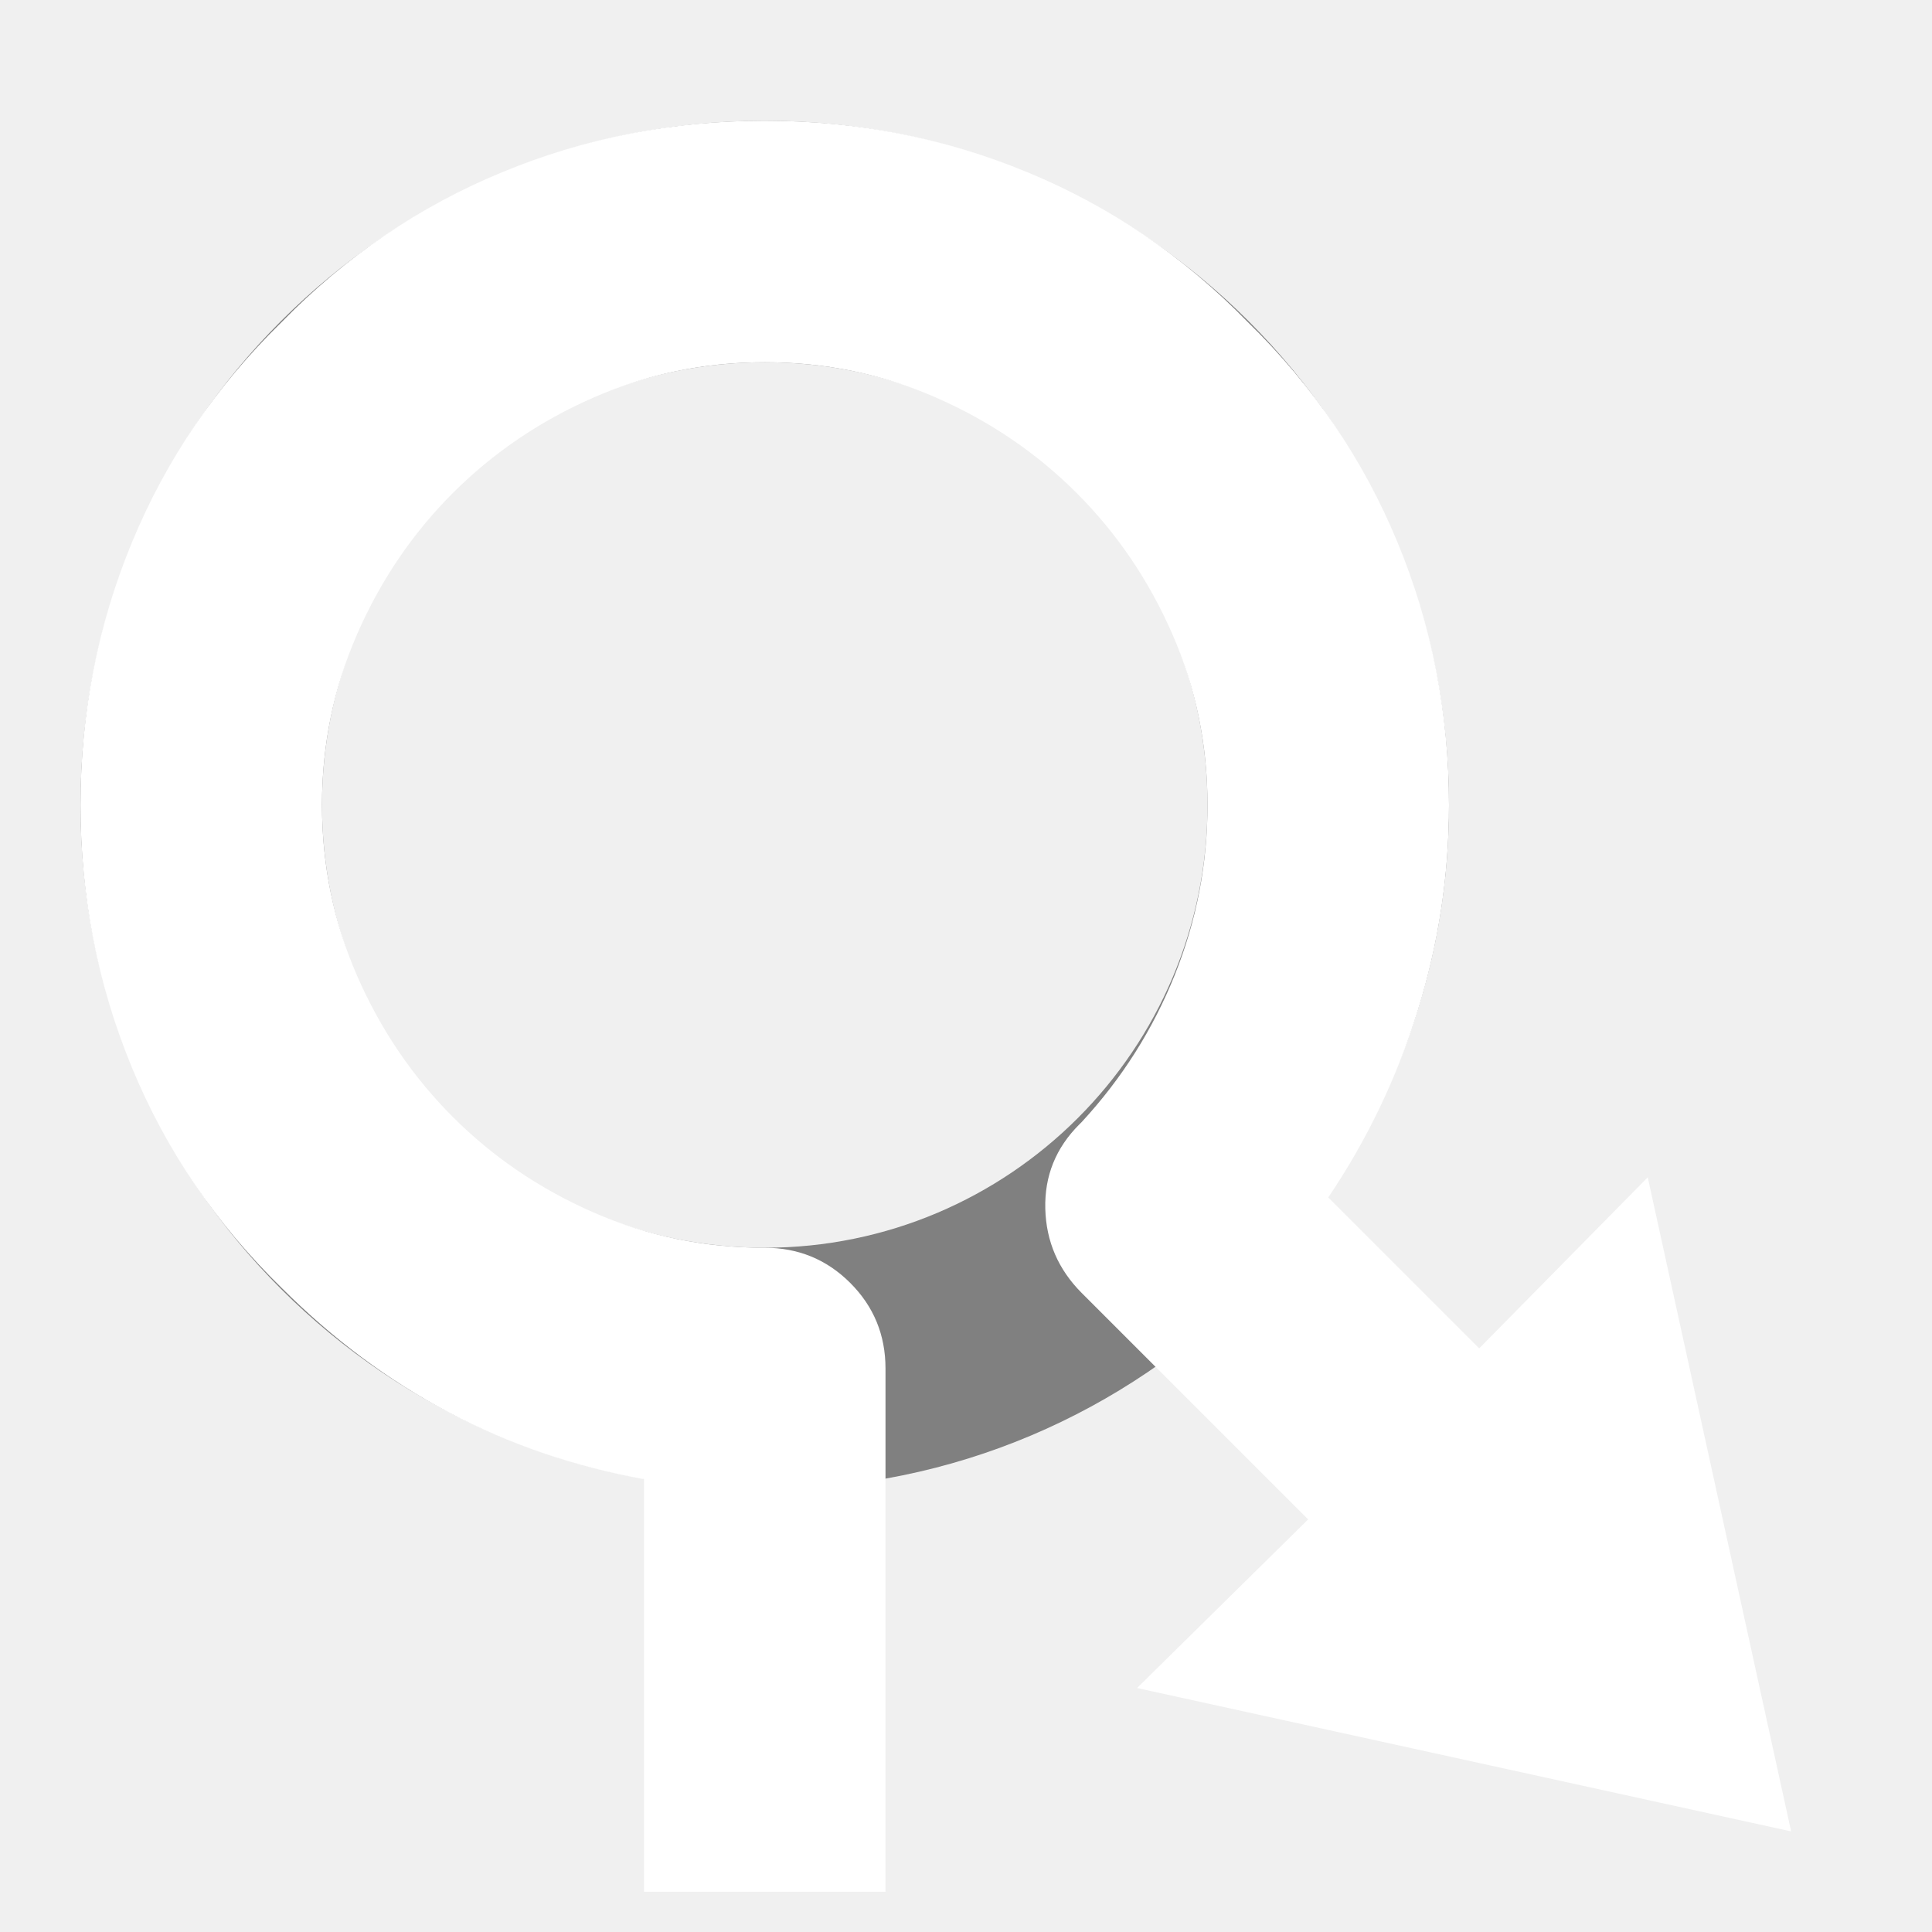
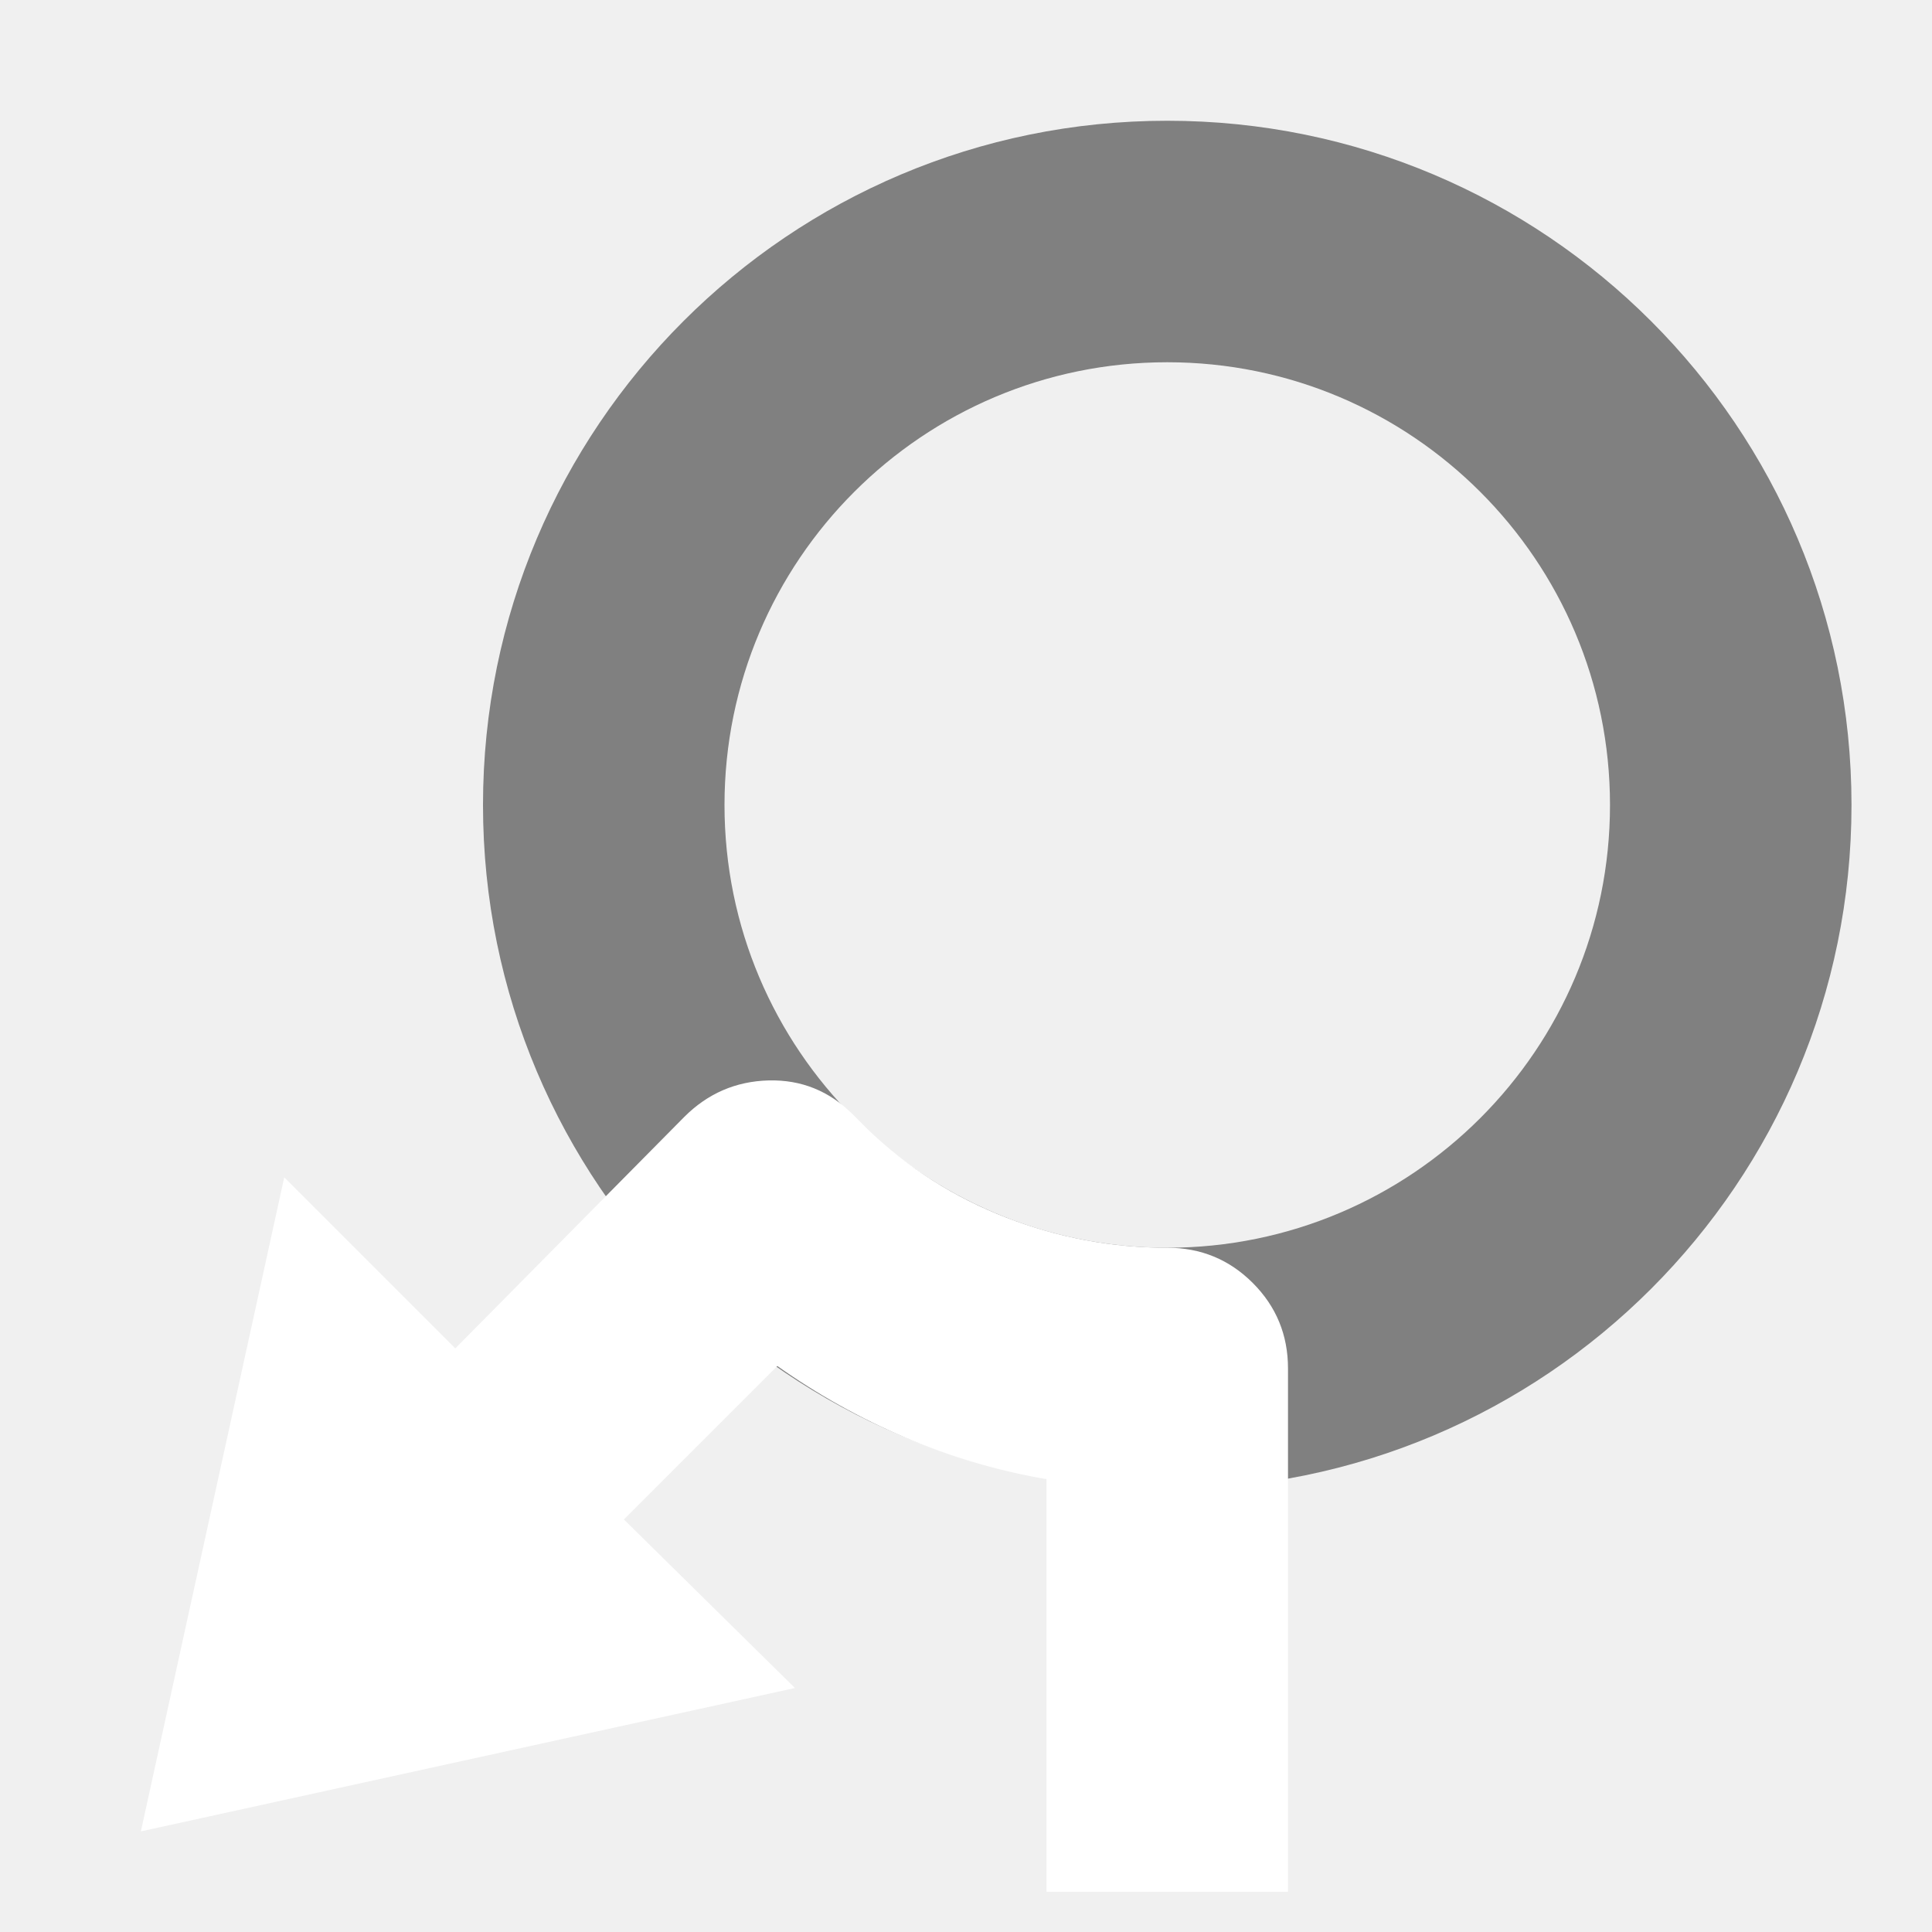
<svg xmlns="http://www.w3.org/2000/svg" width="48px" height="48px">
-   <g transform="scale(-1 1) translate(-45, 3)">
-     <path fill="#808080" d="M26 34C16.611 34 9 26.389 9 17 9 7.611 16.611 0 26 0c9.389 0 17                 7.611 17 17 0 9.389 -7.611 17 -17 17zm0 -6C32.075 28 37 23.075 37 17 37 10.925                 32.075 6 26 6 19.925 6 15 10.925 15 17c0 6.075 4.925 11 11 11z" />
-     <path fill="#FFFFFF" d="        M38 5c1.625 1.583 2.865 3.406 3.719 5.469C42.573 12.531 43 14.708         43 17 43 19.292 42.573 21.469 41.719 23.531 40.865 25.594 39.625 27.417 38 29c-2.542         2.542 -5.542 4.125 -9 4.75L29 44 23 44 23 31c0 -0.833 0.292 -1.542 0.875 -2.125C24.458         28.292 25.167 28 26 28c1.5 0 2.917 -0.292 4.25 -0.875 1.333 -0.583 2.5 -1.375         3.5 -2.375 1 -1 1.792 -2.167 2.375 -3.5C36.708 19.917 37 18.5 37 17 37 15.5         36.708 14.083 36.125 12.75 35.542 11.417 34.75 10.25 33.75 9.25 32.75 8.25 31.583         7.458 30.25 6.875 28.917 6.292 27.5 6 26 6 24.5 6 23.083 6.292 21.75 6.875 20.417         7.458 19.25 8.25 18.25 9.25 17.25 10.25 16.458 11.417 15.875 12.75 15.292 14.083         15 15.5 15 17c0 1.458 0.271 2.865 0.812 4.219 0.542 1.354 1.312 2.573 2.312         3.656l0.062 0.062c0.583 0.583 0.865 1.281 0.844 2.094 -0.021 0.813 -0.323 1.51         -0.906 2.094L12.5 34.75 16.75 38.938 0.5 42.5 4.062 26.25 8.25 30.5 12 26.75C11.042 25.333         10.302 23.792 9.781 22.125 9.26 20.458 9 18.75 9 17 9 14.708 9.427 12.531 10.281         10.469 11.135 8.406 12.375 6.583 14 5 15.583 3.375 17.406 2.135 19.469 1.281         21.531 0.427 23.708 0 26 0 28.292 0 30.469 0.427 32.531 1.281 34.594 2.135         36.417 3.375 38 5Z" />
+   <g transform="scale(-1 1) translate(-46, 3)">
+     <path fill="#808080" d="M17 34C7.611 34 0 26.389 0 17 0 7.611 7.611 0 17 0c9.389 0 17                 7.611 17 17 0 9.389 -7.611 17 -17 17zm0 -6C23.075 28 28 23.075 28 17 28 10.925                 23.075 6 17 6 10.925 6 6 10.925 6 17c0 6.075 4.925 11 11 11z" />
+     <path fill="#FFFFFF" d="M26.25 38.938L30.5 34.75 26.688 30.938C25.687 31.646 24.625 32.24 23.5         32.719 22.375 33.198 21.208 33.542 20 33.75L20 44 14 44 14 31c0 -0.833 0.292 -1.542         0.875 -2.125C15.458 28.292 16.167 28 17 28c1.375 0 2.708 -0.25 4 -0.75 1.292 -0.5         2.437 -1.229 3.438 -2.188l0.375 -0.375c0.583 -0.583 1.281 -0.865 2.094 -0.844C27.719         23.865 28.417 24.167 29 24.75l5.688 5.75 4.25 -4.25L42.5 42.5 26.25 38.938Z" />
  </g>
</svg>
